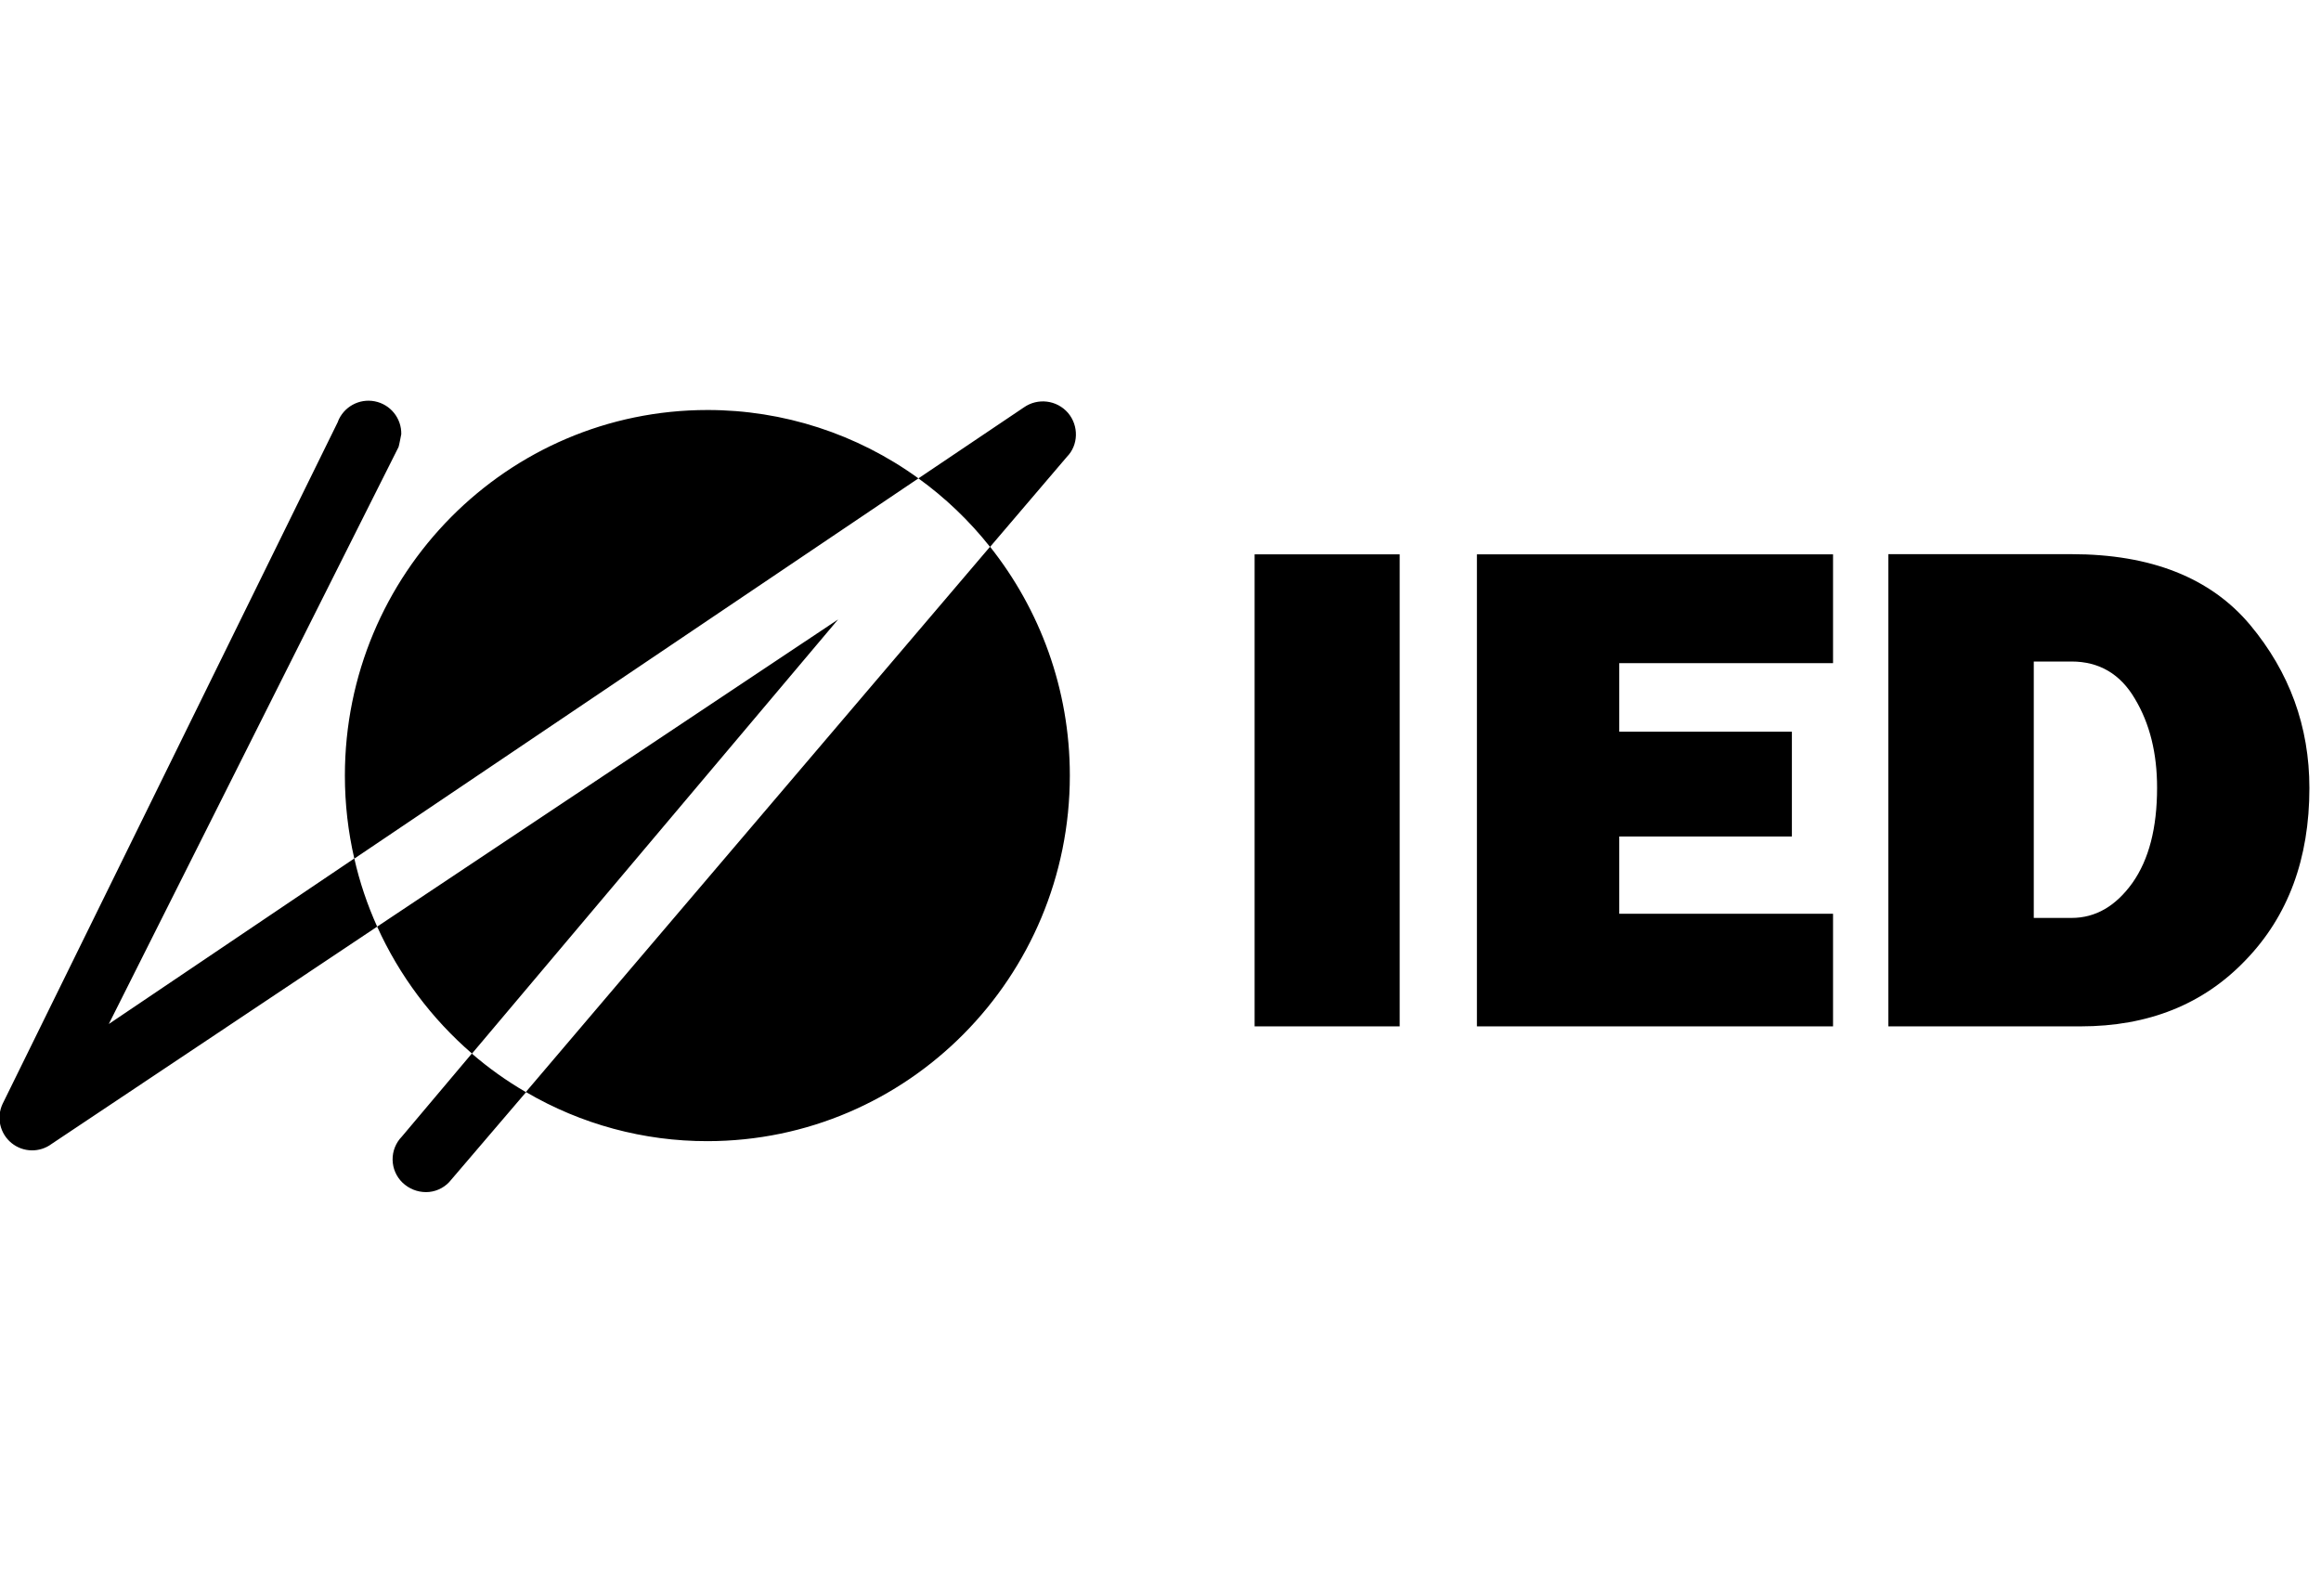
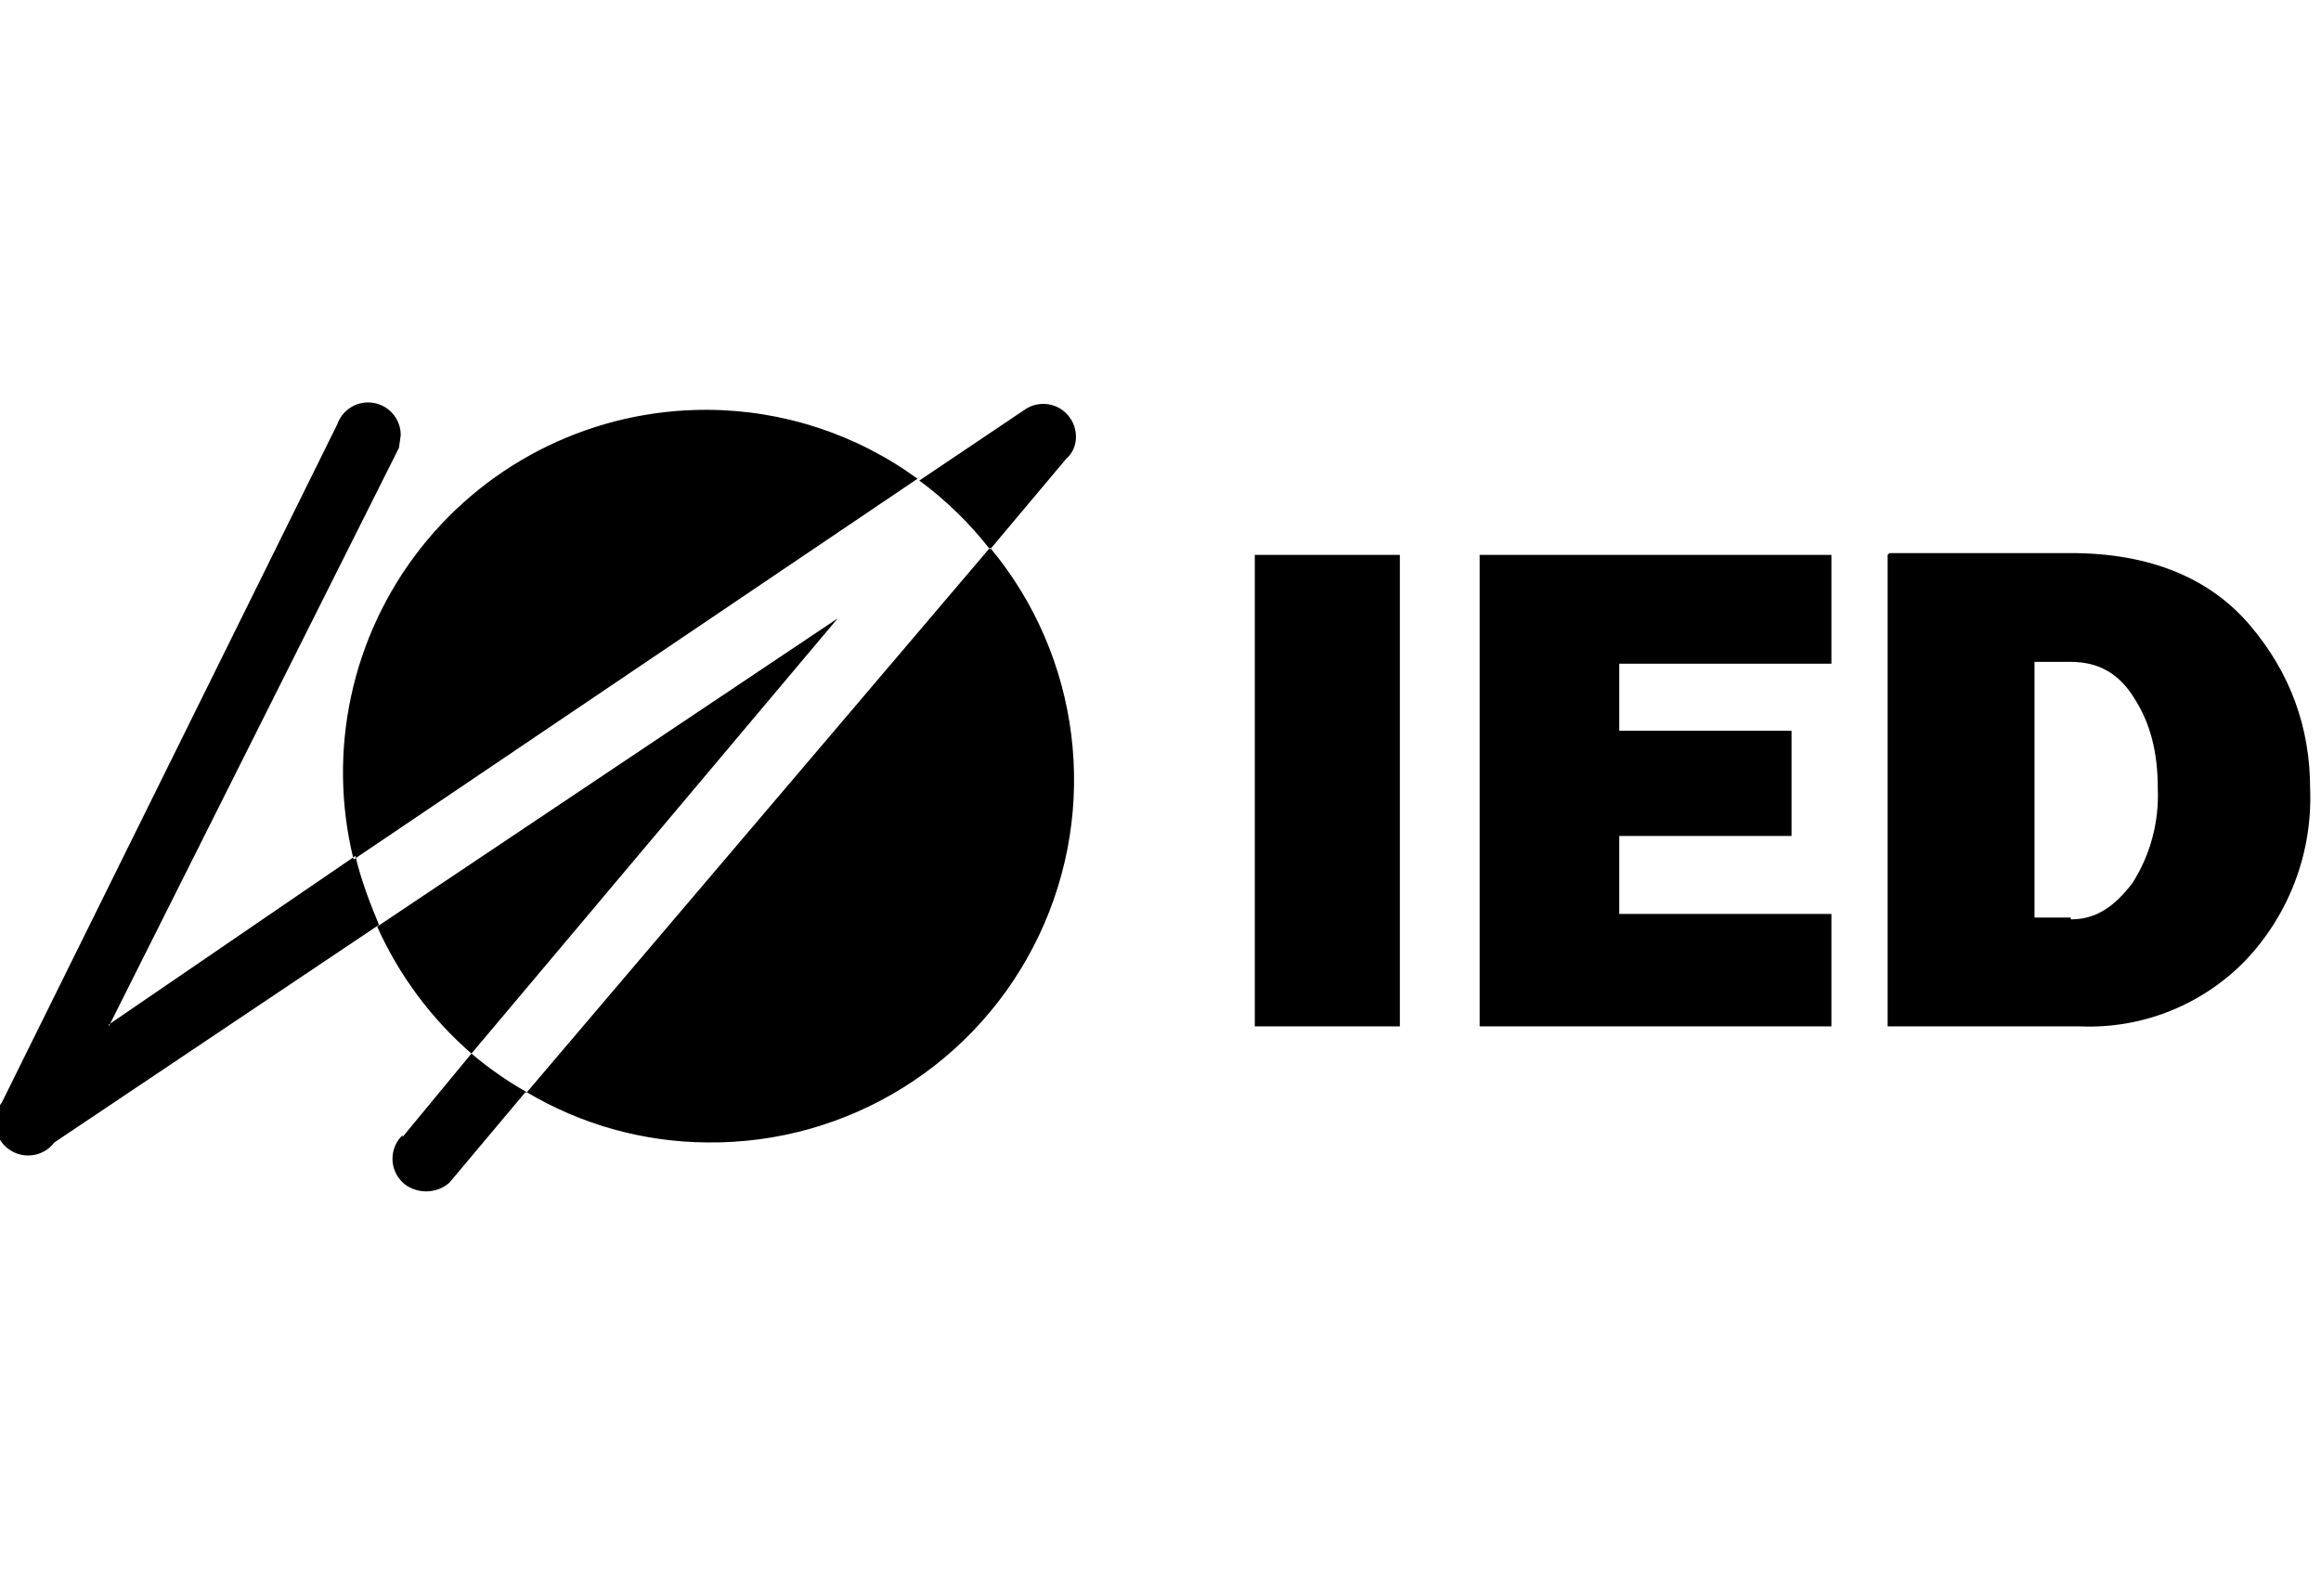
<svg xmlns="http://www.w3.org/2000/svg" viewBox="0 0 128 88">
-   <path d="M101.09 50.39v6.21H81.45V30.57h19.64v6H89.3v3.78h9.52v5.78h-9.52v4.26h11.78zM69.19 56.6h8V30.57h-8V56.6z" />
-   <path fill-rule="evenodd" d="M104.14 30.57V56.6h10.6c3.73 0 6.77-1.21 9.1-3.65 2.35-2.43 3.52-5.6 3.52-9.49 0-3.4-1.1-6.4-3.27-9-2.18-2.6-5.47-3.9-9.85-3.9h-10.1zm10.1 20.05h-2.08V36.48h2.08c1.53 0 2.7.69 3.5 2.06.82 1.37 1.22 3 1.22 4.9 0 2.22-.45 3.96-1.36 5.25-.92 1.28-2.03 1.93-3.36 1.93zM20.8 51.1a20.32 20.32 0 005.23 7l20.19-23.94L20.8 51.1zm8.22 9.13a19.74 19.74 0 0010 2.7C50.05 62.92 59 53.9 59 42.76c0-4.77-1.66-9.16-4.4-12.61-6.54 7.69-19.06 22.37-25.6 30.07zm10-37.62c-11.05 0-20 9.03-20 20.16 0 1.58.18 3.1.52 4.58l31.11-20.97a19.8 19.8 0 00-11.64-3.77zM22.16 62.68a1.79 1.79 0 00.04 2.54c.35.33.8.52 1.3.52.47 0 .94-.2 1.27-.55l4.24-4.96a19.5 19.5 0 01-2.99-2.13l-3.86 4.58zM6 56.47l15.98-31.82c.02-.03.15-.71.15-.71a1.81 1.81 0 00-3.5-.68l.02-.03L.14 60.88a1.8 1.8 0 002.71 2.2L20.8 51.1c-.54-1.2-.97-2.46-1.26-3.76L6 56.47zm48.6-26.31l4.24-4.97c.63-.64.67-1.7.06-2.42a1.83 1.83 0 00-2.44-.3l-5.81 3.91a19.9 19.9 0 013.95 3.78z" clip-rule="evenodd" />
+   <path d="M101 50.4v6.2H81.6v-26H101v6H89.3v3.7h9.5v5.8h-9.5v4.3h11.8zm-31.8 6.2h8v-26h-8v26z" />
+   <path fill-rule="evenodd" d="M104.1 30.6v26h10.6a12 12 0 009.1-3.6 13 13 0 003.6-9.5c0-3.4-1.1-6.4-3.3-9-2.2-2.6-5.5-4-9.9-4h-10zm10.1 20h-2V36.5h2c1.6 0 2.7.7 3.5 2 .9 1.4 1.3 3 1.3 5a9 9 0 01-1.4 5.2c-1 1.3-2 2-3.4 2zm-93.4.5a20.3 20.3 0 005.2 7l20.2-24-25.4 17zm8.2 9.1A19.7 19.7 0 0039 63a20 20 0 0015.6-32.8L29 60.3zm10-37.6a20 20 0 00-19.5 24.8l31.1-21A19.8 19.8 0 0039 22.6zm-16.8 40a1.8 1.8 0 000 2.6c.3.3.8.5 1.3.5s1-.2 1.3-.5l4.2-5a19.5 19.5 0 01-3-2.1l-3.8 4.6zM6 56.6l16-31.9.1-.7a1.8 1.8 0 00-3.5-.6L.1 60.8A1.8 1.8 0 003 63l17.9-12c-.5-1.2-1-2.5-1.3-3.8L6 56.5zm48.6-26.3l4.2-5c.7-.6.7-1.7.1-2.4a1.8 1.8 0 00-2.4-.3l-5.8 3.9a19.9 19.9 0 013.9 3.8z" clip-rule="evenodd" />
</svg>
